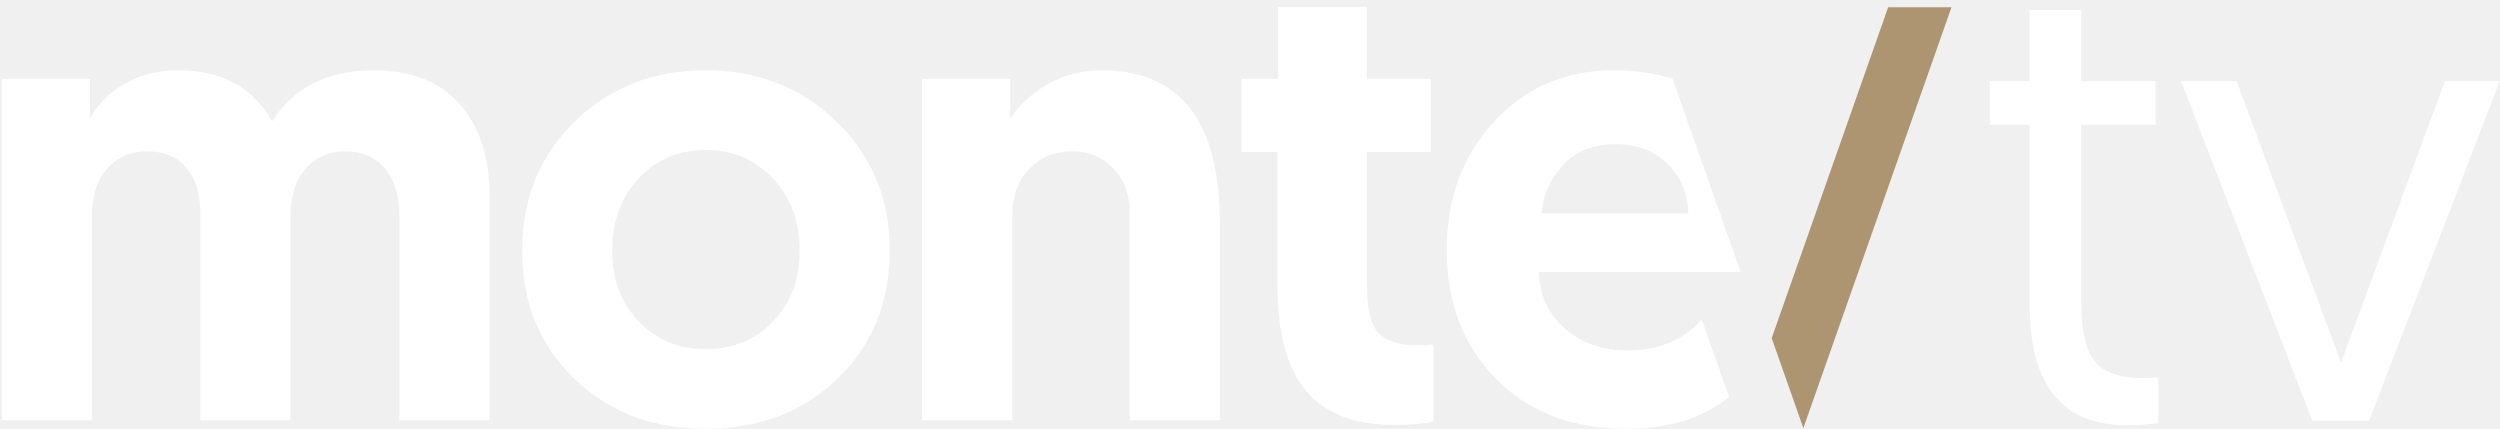
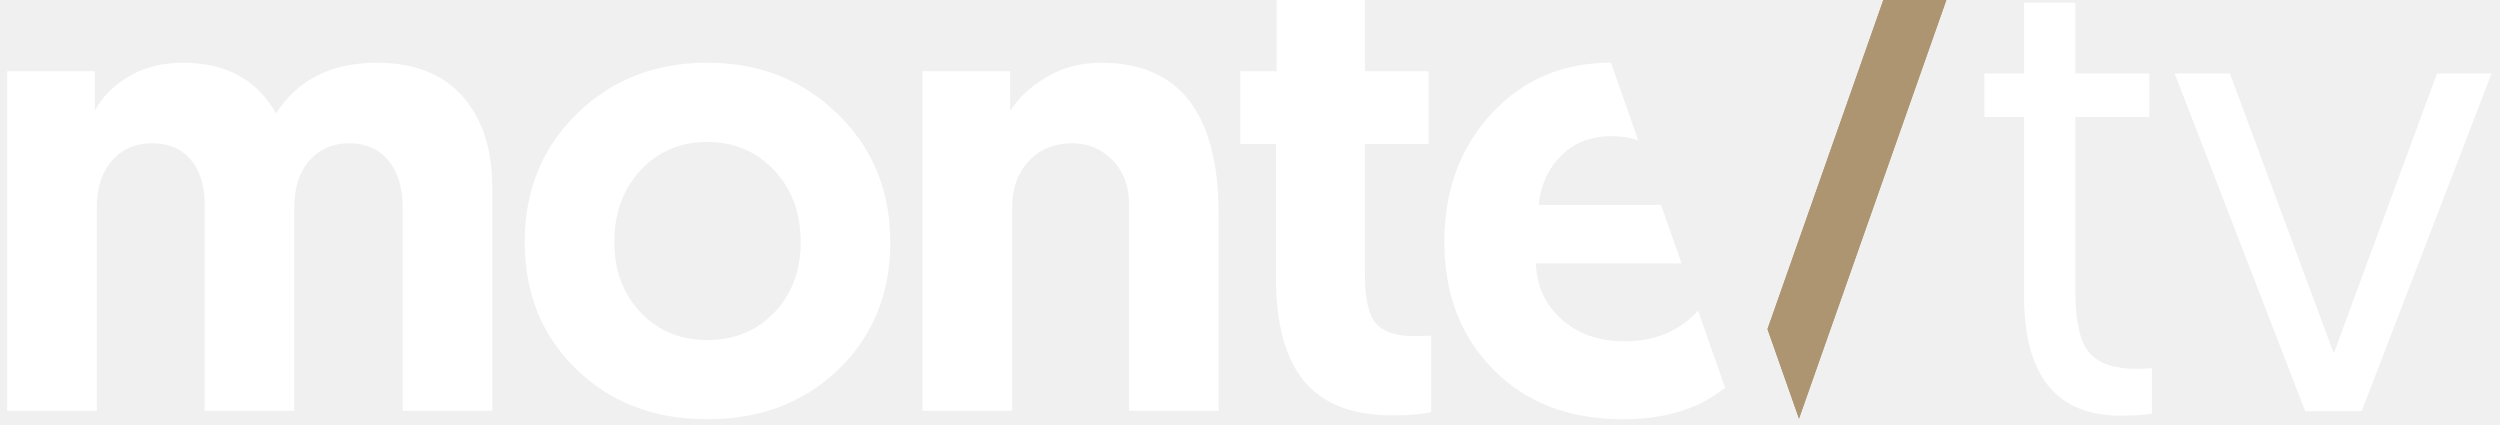
- <svg xmlns="http://www.w3.org/2000/svg" version="1.1" id="Layer_1" x="0px" y="0px" width="229.75px" height="39.417px" viewBox="1.974 4.413 229.75 39.417" enable-background="new 1.974 4.413 229.75 39.417" xml:space="preserve">
-   <path fill="#FFFFFF" d="M46.958,22.338v20.7h-8.279V24.259c0-1.84-0.44-3.288-1.32-4.351c-0.88-1.06-2.08-1.59-3.6-1.59  c-1.521,0-2.75,0.53-3.69,1.59c-0.939,1.063-1.41,2.529-1.41,4.411v18.719h-8.279v-19.08c0-1.76-0.431-3.14-1.29-4.14  c-0.86-1-2.051-1.5-3.57-1.5c-1.521,0-2.751,0.53-3.69,1.59c-0.939,1.063-1.41,2.511-1.41,4.351v18.779H2.139v-31.38h8.1v3.66  c0.641-1.239,1.67-2.29,3.09-3.15c1.419-0.856,3.109-1.29,5.07-1.29c3.96,0,6.819,1.563,8.58,4.683c2-3.119,5.1-4.683,9.3-4.683  c3.48,0,6.129,1.041,7.95,3.12C46.049,16.078,46.958,18.858,46.958,22.338z" />
-   <path fill="#FFFFFF" d="M54.729,39.198c-3.18-3.08-4.771-7-4.771-11.76s1.61-8.71,4.83-11.854c3.22-3.14,7.23-4.71,12.03-4.71  s8.82,1.581,12.061,4.74c3.239,3.16,4.859,7.104,4.859,11.821c0,4.76-1.59,8.68-4.77,11.76c-3.181,3.08-7.23,4.619-12.15,4.619  C61.938,43.819,57.908,42.278,54.729,39.198z M58.238,27.438c0,2.641,0.811,4.811,2.43,6.51c1.62,1.701,3.67,2.551,6.15,2.551  c2.521,0,4.59-0.85,6.21-2.551c1.62-1.699,2.43-3.869,2.43-6.51c0-2.682-0.819-4.894-2.46-6.632s-3.699-2.608-6.18-2.608  c-2.479,0-4.53,0.87-6.15,2.608C59.049,22.548,58.238,24.761,58.238,27.438z" />
-   <path fill="#FFFFFF" d="M103.218,10.878c7.238,0,10.859,4.683,10.859,14.041v18.119h-8.279v-19.08c0-1.68-0.511-3.039-1.53-4.08  c-1.021-1.039-2.25-1.56-3.69-1.56c-1.68,0-3.029,0.55-4.05,1.649c-1.02,1.101-1.53,2.511-1.53,4.229v18.842h-8.279v-31.38h8.1v3.66  c0.76-1.2,1.88-2.24,3.36-3.12C99.656,11.318,101.337,10.878,103.218,10.878z" />
-   <path fill="#FFFFFF" d="M119.436,11.658v-6.6h8.16v6.601h5.88v6.72h-5.88v12.12c0,2.24,0.35,3.74,1.051,4.5  c0.699,0.764,1.89,1.143,3.569,1.143c0.56,0,1.06-0.021,1.5-0.063v7.08c-0.841,0.199-2.021,0.301-3.54,0.301  c-3.721,0-6.45-1.051-8.19-3.148c-1.74-2.102-2.61-5.289-2.61-9.568V18.378h-3.3v-6.72H119.436z" />
+ <svg xmlns="http://www.w3.org/2000/svg" version="1.1" id="Layer_1" x="0px" y="0px" width="231px" height="39.25px" viewBox="-2.526 5.079 231 39.25" enable-background="new -2.526 5.079 231 39.25" xml:space="preserve">
+   <path fill="#FFFFFF" d="M42.958,22.338v20.7h-8.279V24.259c0-1.84-0.44-3.288-1.32-4.351c-0.88-1.06-2.08-1.59-3.6-1.59  c-1.521,0-2.75,0.53-3.69,1.59c-0.939,1.063-1.41,2.529-1.41,4.411v18.719h-8.279v-19.08c0-1.76-0.431-3.14-1.29-4.14  c-0.86-1-2.051-1.5-3.57-1.5c-1.521,0-2.751,0.53-3.69,1.59c-0.939,1.063-1.41,2.511-1.41,4.351v18.779h-8.279v-31.38h8.1v3.66  c0.641-1.239,1.67-2.29,3.09-3.15c1.419-0.856,3.109-1.29,5.07-1.29c3.96,0,6.819,1.563,8.58,4.683c2-3.119,5.1-4.683,9.3-4.683  c3.48,0,6.129,1.041,7.95,3.12C42.049,16.078,42.958,18.858,42.958,22.338z" />
+   <path fill="#FFFFFF" d="M50.729,39.198c-3.18-3.08-4.771-7-4.771-11.76s1.61-8.71,4.83-11.854c3.22-3.14,7.23-4.71,12.03-4.71  s8.82,1.581,12.061,4.74c3.239,3.16,4.859,7.104,4.859,11.821c0,4.76-1.59,8.68-4.77,11.76c-3.181,3.08-7.23,4.619-12.15,4.619  C57.938,43.819,53.908,42.278,50.729,39.198z M54.238,27.438c0,2.641,0.811,4.811,2.43,6.51c1.62,1.701,3.67,2.551,6.15,2.551  c2.521,0,4.59-0.85,6.21-2.551c1.62-1.699,2.43-3.869,2.43-6.51c0-2.682-0.819-4.894-2.46-6.632s-3.699-2.608-6.18-2.608  c-2.479,0-4.53,0.87-6.15,2.608C55.049,22.548,54.238,24.761,54.238,27.438z" />
+   <path fill="#FFFFFF" d="M99.218,10.878c7.238,0,10.859,4.683,10.859,14.041v18.119h-8.279v-19.08c0-1.68-0.511-3.039-1.53-4.08  c-1.021-1.039-2.25-1.56-3.69-1.56c-1.68,0-3.029,0.55-4.05,1.649c-1.02,1.101-1.53,2.511-1.53,4.229v18.842h-8.279v-31.38h8.1v3.66  c0.76-1.2,1.88-2.24,3.36-3.12C95.656,11.318,97.337,10.878,99.218,10.878z" />
+   <path fill="#FFFFFF" d="M115.436,11.658v-6.6h8.16v6.601h5.88v6.72h-5.88v12.12c0,2.24,0.35,3.74,1.051,4.5  c0.699,0.764,1.89,1.143,3.569,1.143c0.56,0,1.06-0.021,1.5-0.063v7.08c-0.841,0.199-2.021,0.301-3.54,0.301  c-3.721,0-6.45-1.051-8.19-3.148c-1.74-2.102-2.61-5.289-2.61-9.568V18.378h-3.3v-6.72H115.436z" />
  <g>
-     <polygon fill="#AD9571" points="167.702,43.756 181.315,5.081 175.495,5.081 164.792,35.49  " />
+     <polygon fill="#AD9571" points="163.702,43.756 177.315,5.081 171.495,5.081 160.792,35.49  " />
  </g>
-   <path fill="#FFFFFF" d="M158.37,33.783c-1.7,1.886-3.971,2.835-6.82,2.835c-2.32,0-4.24-0.67-5.76-2.012  c-1.52-1.336-2.319-3.068-2.399-5.189h18.546l-6.254-17.766c-1.62-0.508-3.41-0.777-5.393-0.777c-4.439,0-8.11,1.57-11.01,4.71  c-2.9,3.144-4.351,7.093-4.351,11.853c0,4.801,1.51,8.73,4.529,11.791c3.021,3.061,7.011,4.59,11.97,4.59  c3.441,0,6.281-0.75,8.521-2.25c0.325-0.218,0.632-0.438,0.929-0.657L158.37,33.783z M145.73,19.457c1.2-1.2,2.76-1.8,4.68-1.8  s3.5,0.58,4.74,1.74c1.239,1.16,1.899,2.699,1.979,4.619h-13.5C143.829,22.179,144.53,20.657,145.73,19.457z" />
+   <path fill="#FFFFFF" d="M147.55,36.618c-2.32,0-4.24-0.67-5.76-2.012c-1.52-1.336-2.319-3.068-2.399-5.189h13.46l-1.9-5.4h-11.32  c0.199-1.838,0.9-3.359,2.101-4.56s2.76-1.8,4.68-1.8c0.888,0,1.695,0.138,2.437,0.386l-2.523-7.168  c-0.012,0-0.022-0.001-0.034-0.001c-4.439,0-8.11,1.57-11.01,4.71c-2.9,3.144-4.351,7.093-4.351,11.853  c0,4.801,1.51,8.73,4.529,11.791c3.021,3.061,7.011,4.59,11.97,4.59c3.441,0,6.281-0.75,8.521-2.25  c0.325-0.218,0.632-0.438,0.929-0.657l-2.509-7.127C152.67,35.669,150.399,36.618,147.55,36.618z" />
  <g>
-     <path fill="#FFFFFF" d="M188.496,11.869v-6.54h4.74v6.54h6.84v4.021h-6.84v16.08c0,2.801,0.43,4.699,1.289,5.697   c0.859,1.002,2.35,1.5,4.471,1.5l1.32-0.059v4.199c-0.84,0.121-1.801,0.18-2.881,0.18c-5.961,0-8.939-3.699-8.939-11.1v-16.5h-3.66   v-4.021L188.496,11.869L188.496,11.869z" />
-     <path fill="#FFFFFF" d="M219.696,43.069h-5.22l-12.063-31.201h5.102l9.601,25.861l9.54-25.861h5.04L219.696,43.069z" />
+     <polygon fill="#AD9571" points="163.702,43.756 177.315,5.081 171.495,5.081 160.792,35.49  " />
+   </g>
+   <g>
+     <path fill="#FFFFFF" d="M184.495,11.869v-6.54h4.74v6.54h6.84v4.021h-6.84v16.08c0,2.801,0.43,4.699,1.289,5.697   c0.859,1.002,2.35,1.5,4.471,1.5l1.32-0.059v4.199c-0.84,0.121-1.801,0.18-2.881,0.18c-5.961,0-8.939-3.699-8.939-11.1v-16.5h-3.66   v-4.021L184.495,11.869L184.495,11.869z" />
+     <path fill="#FFFFFF" d="M215.695,43.069h-5.22l-12.063-31.201h5.102l9.601,25.861l9.54-25.861h5.04L215.695,43.069z" />
  </g>
</svg>
